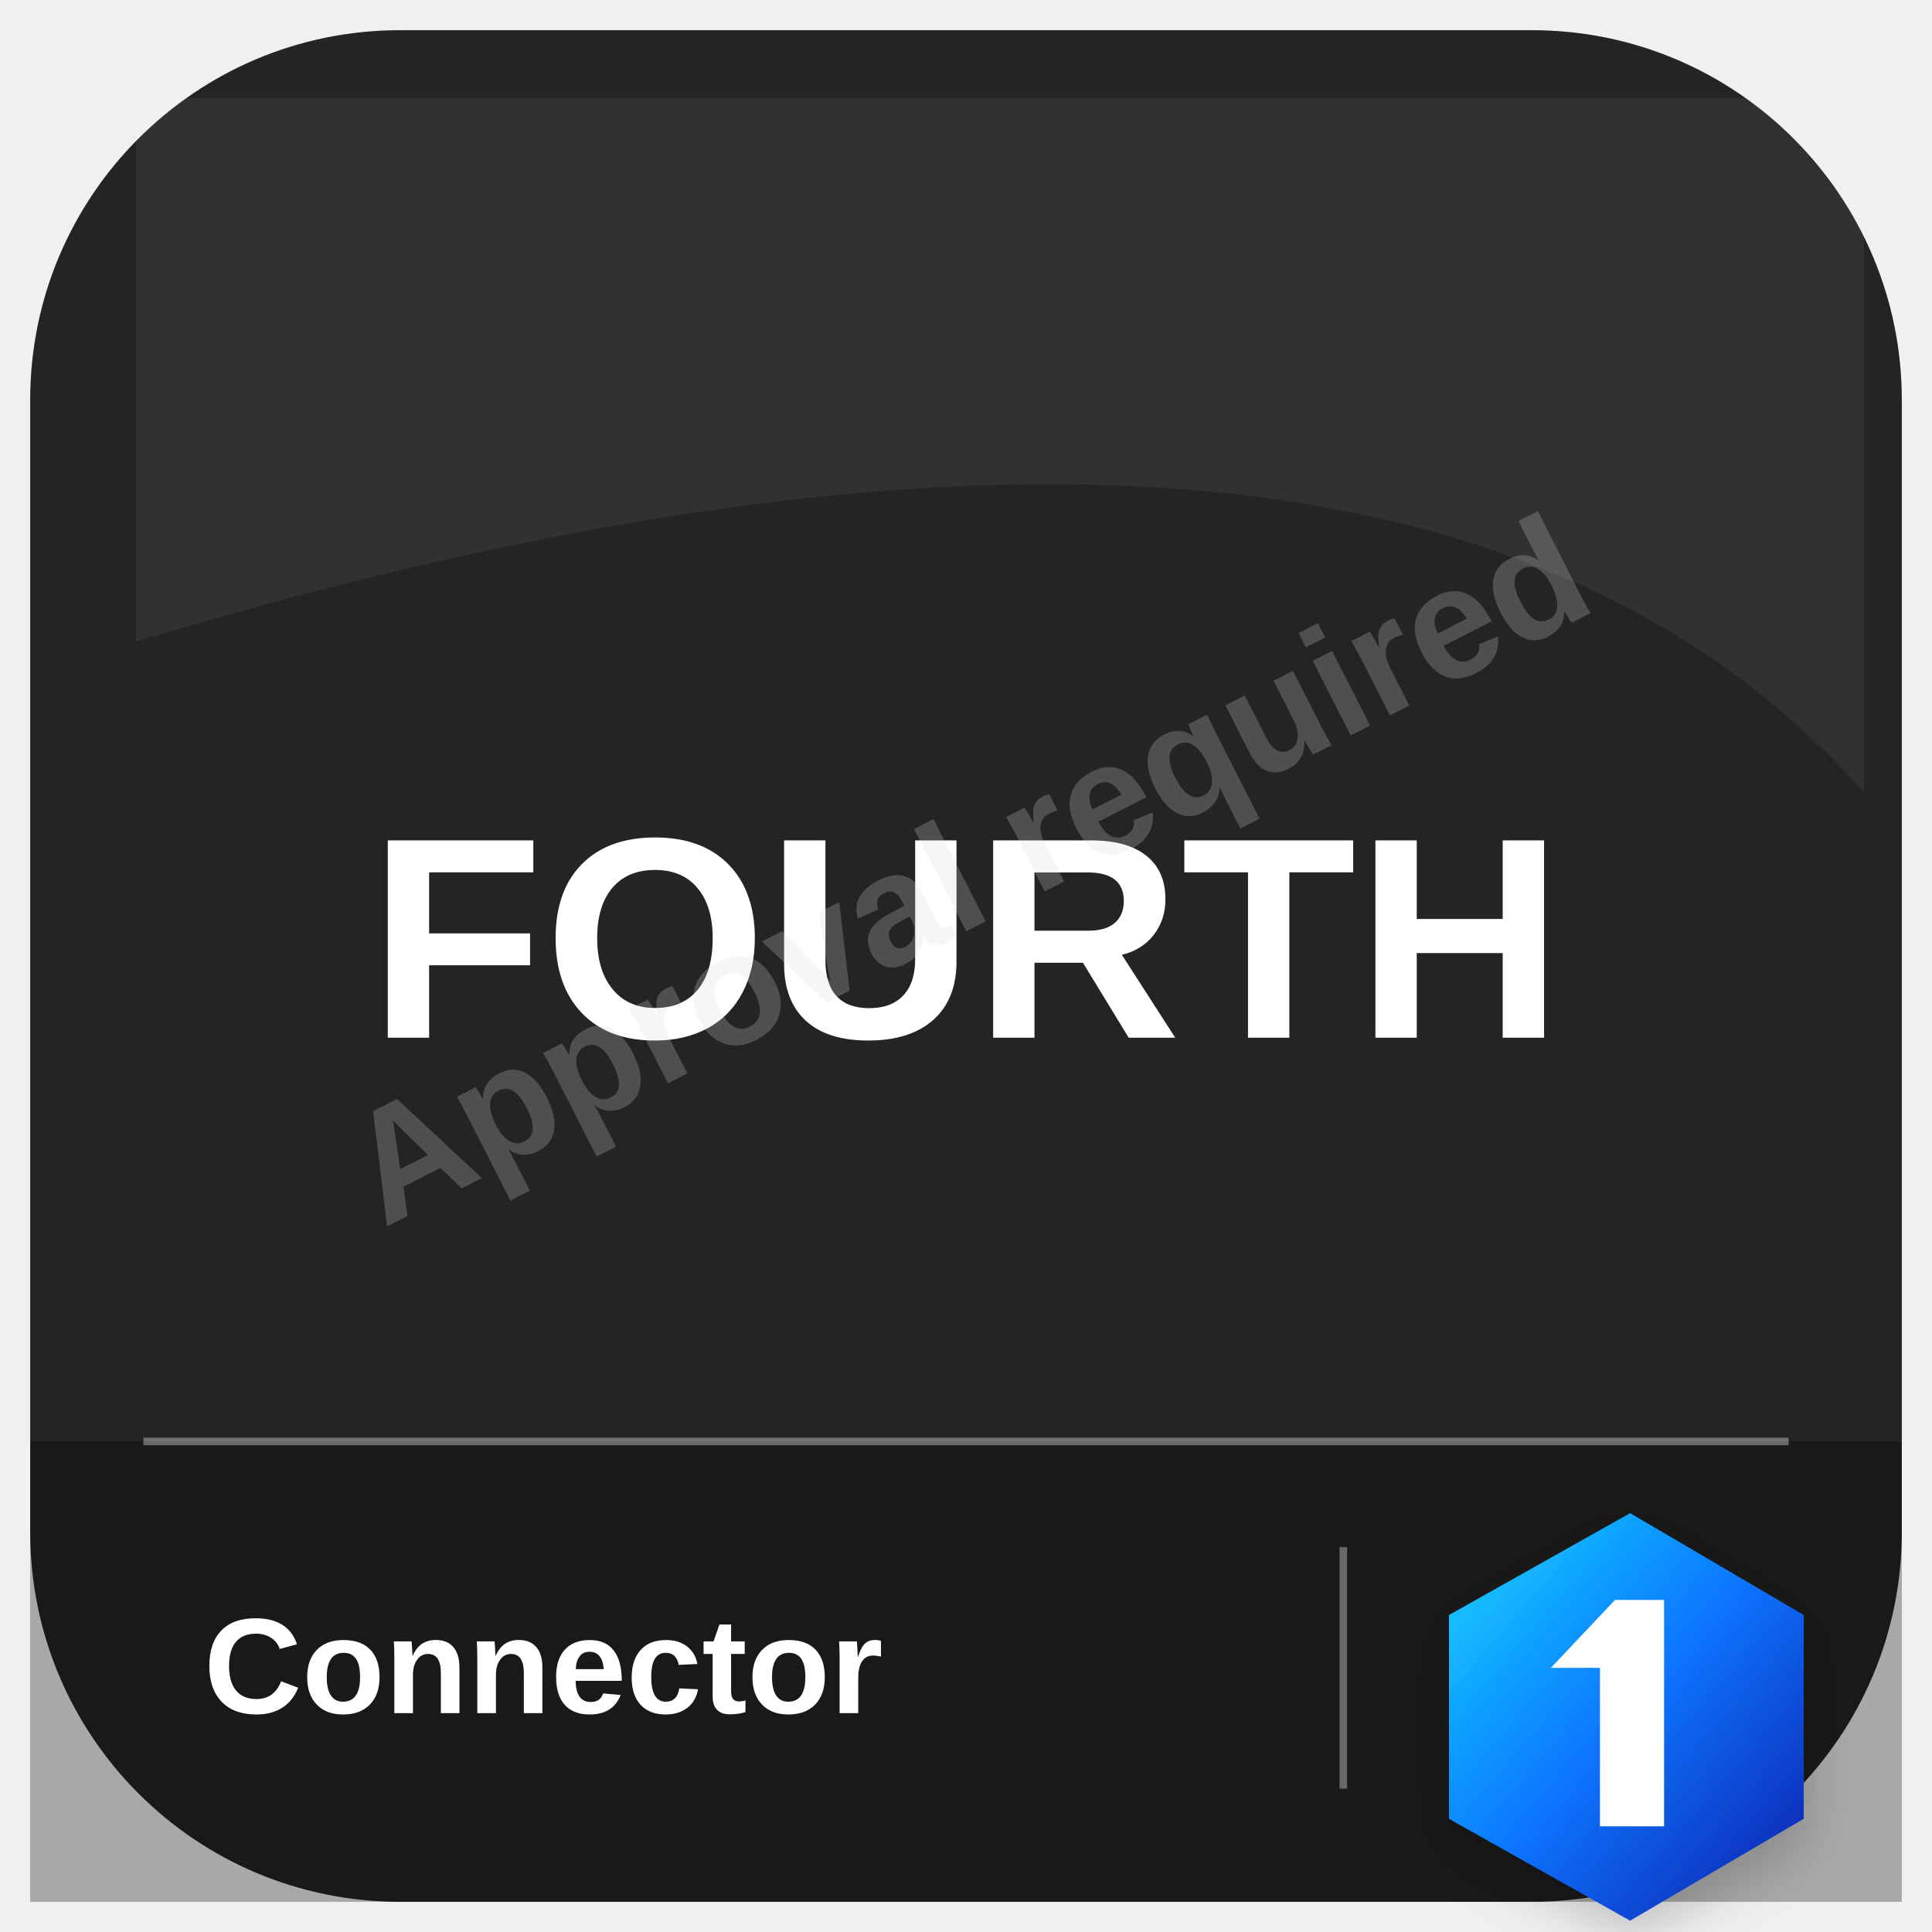
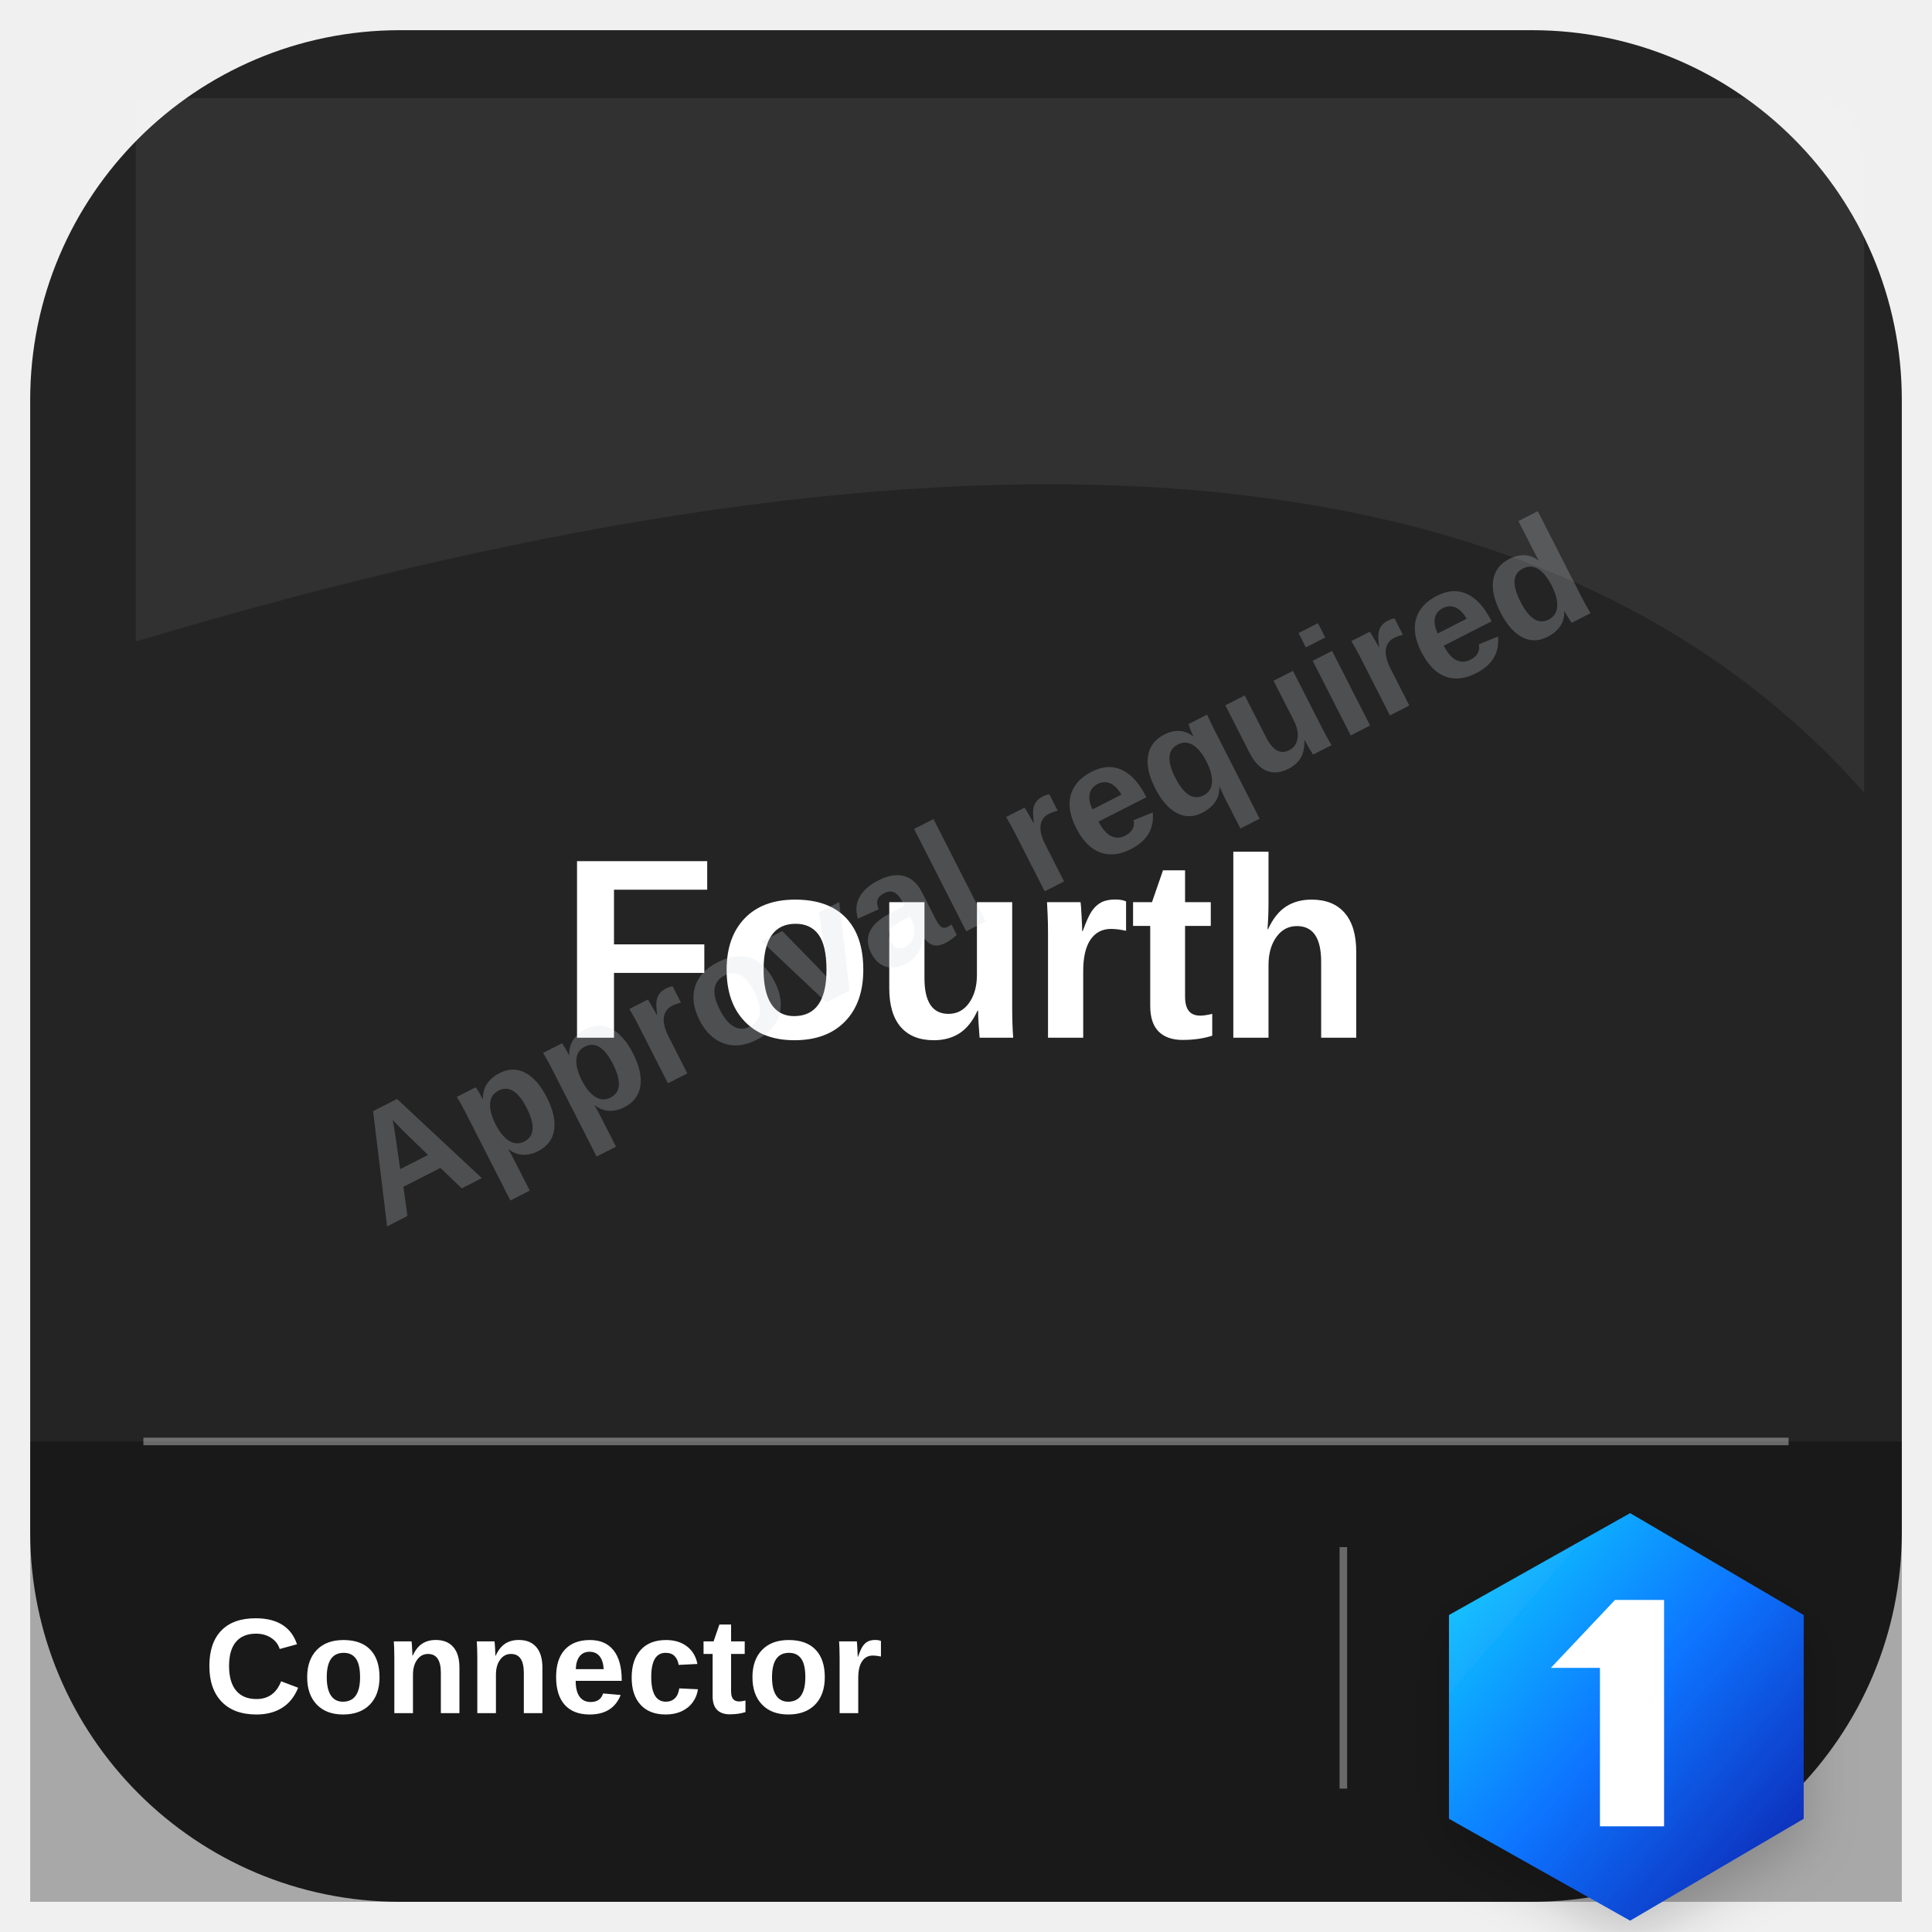
- <svg xmlns="http://www.w3.org/2000/svg" viewBox="0 0 512 512" role="img" aria-label="FOURTH connector">
+ <svg xmlns="http://www.w3.org/2000/svg" viewBox="0 0 512 512" role="img" aria-label="Fourth connector">
  <defs>
    <linearGradient id="one" x1="0" y1="0" x2="1" y2="1">
      <stop stop-color="#19d8ff" />
      <stop offset=".5" stop-color="#0874ff" />
      <stop offset="1" stop-color="#071ca8" />
    </linearGradient>
    <filter id="s" x="-30%" y="-30%" width="160%" height="160%">
      <feDropShadow dx="0" dy="5" stdDeviation="7" flood-opacity=".20" />
    </filter>
  </defs>
  <rect x="8" y="8" width="496" height="496" rx="98" fill="#242424" />
  <path d="M36 26 H476 Q494 26 494 44 V210 Q370 70 36 170Z" fill="#fff" opacity=".06" />
-   <text x="256" y="275" text-anchor="middle" font-family="Arial,sans-serif" font-size="76" font-weight="800" fill="#FFFFFF">FOURTH</text>
+   <text x="256" y="275" text-anchor="middle" font-family="Arial,sans-serif" font-size="68" font-weight="800" fill="#FFFFFF">Fourth</text>
  <g transform="rotate(-27 256 230)" opacity=".24">
    <text x="256" y="245" text-anchor="middle" font-family="Arial,sans-serif" font-size="42" font-weight="700" fill="#D6D9DE">Approval required</text>
  </g>
-   <rect x="8" y="382" width="496" height="122" fill="#000000" opacity="0.30" />
+   <rect x="8" y="382" width="496" height="122" fill="#000000" opacity=".30" />
  <line x1="38" y1="382" x2="474" y2="382" stroke="#FFFFFF" opacity=".35" stroke-width="2" />
  <text x="54" y="454" font-family="Arial,sans-serif" font-size="36" font-weight="700" fill="#FFFFFF">Connector</text>
  <line x1="356" y1="410" x2="356" y2="474" stroke="#FFFFFF" opacity=".35" stroke-width="2" />
  <g transform="translate(384 401)" filter="url(#s)">
    <path d="M48 0 94 27v54L48 108 0 81V27Z" fill="url(#one)" />
    <path d="M44 23 27 41h13v42h17V23Z" fill="#fff" />
  </g>
</svg>
